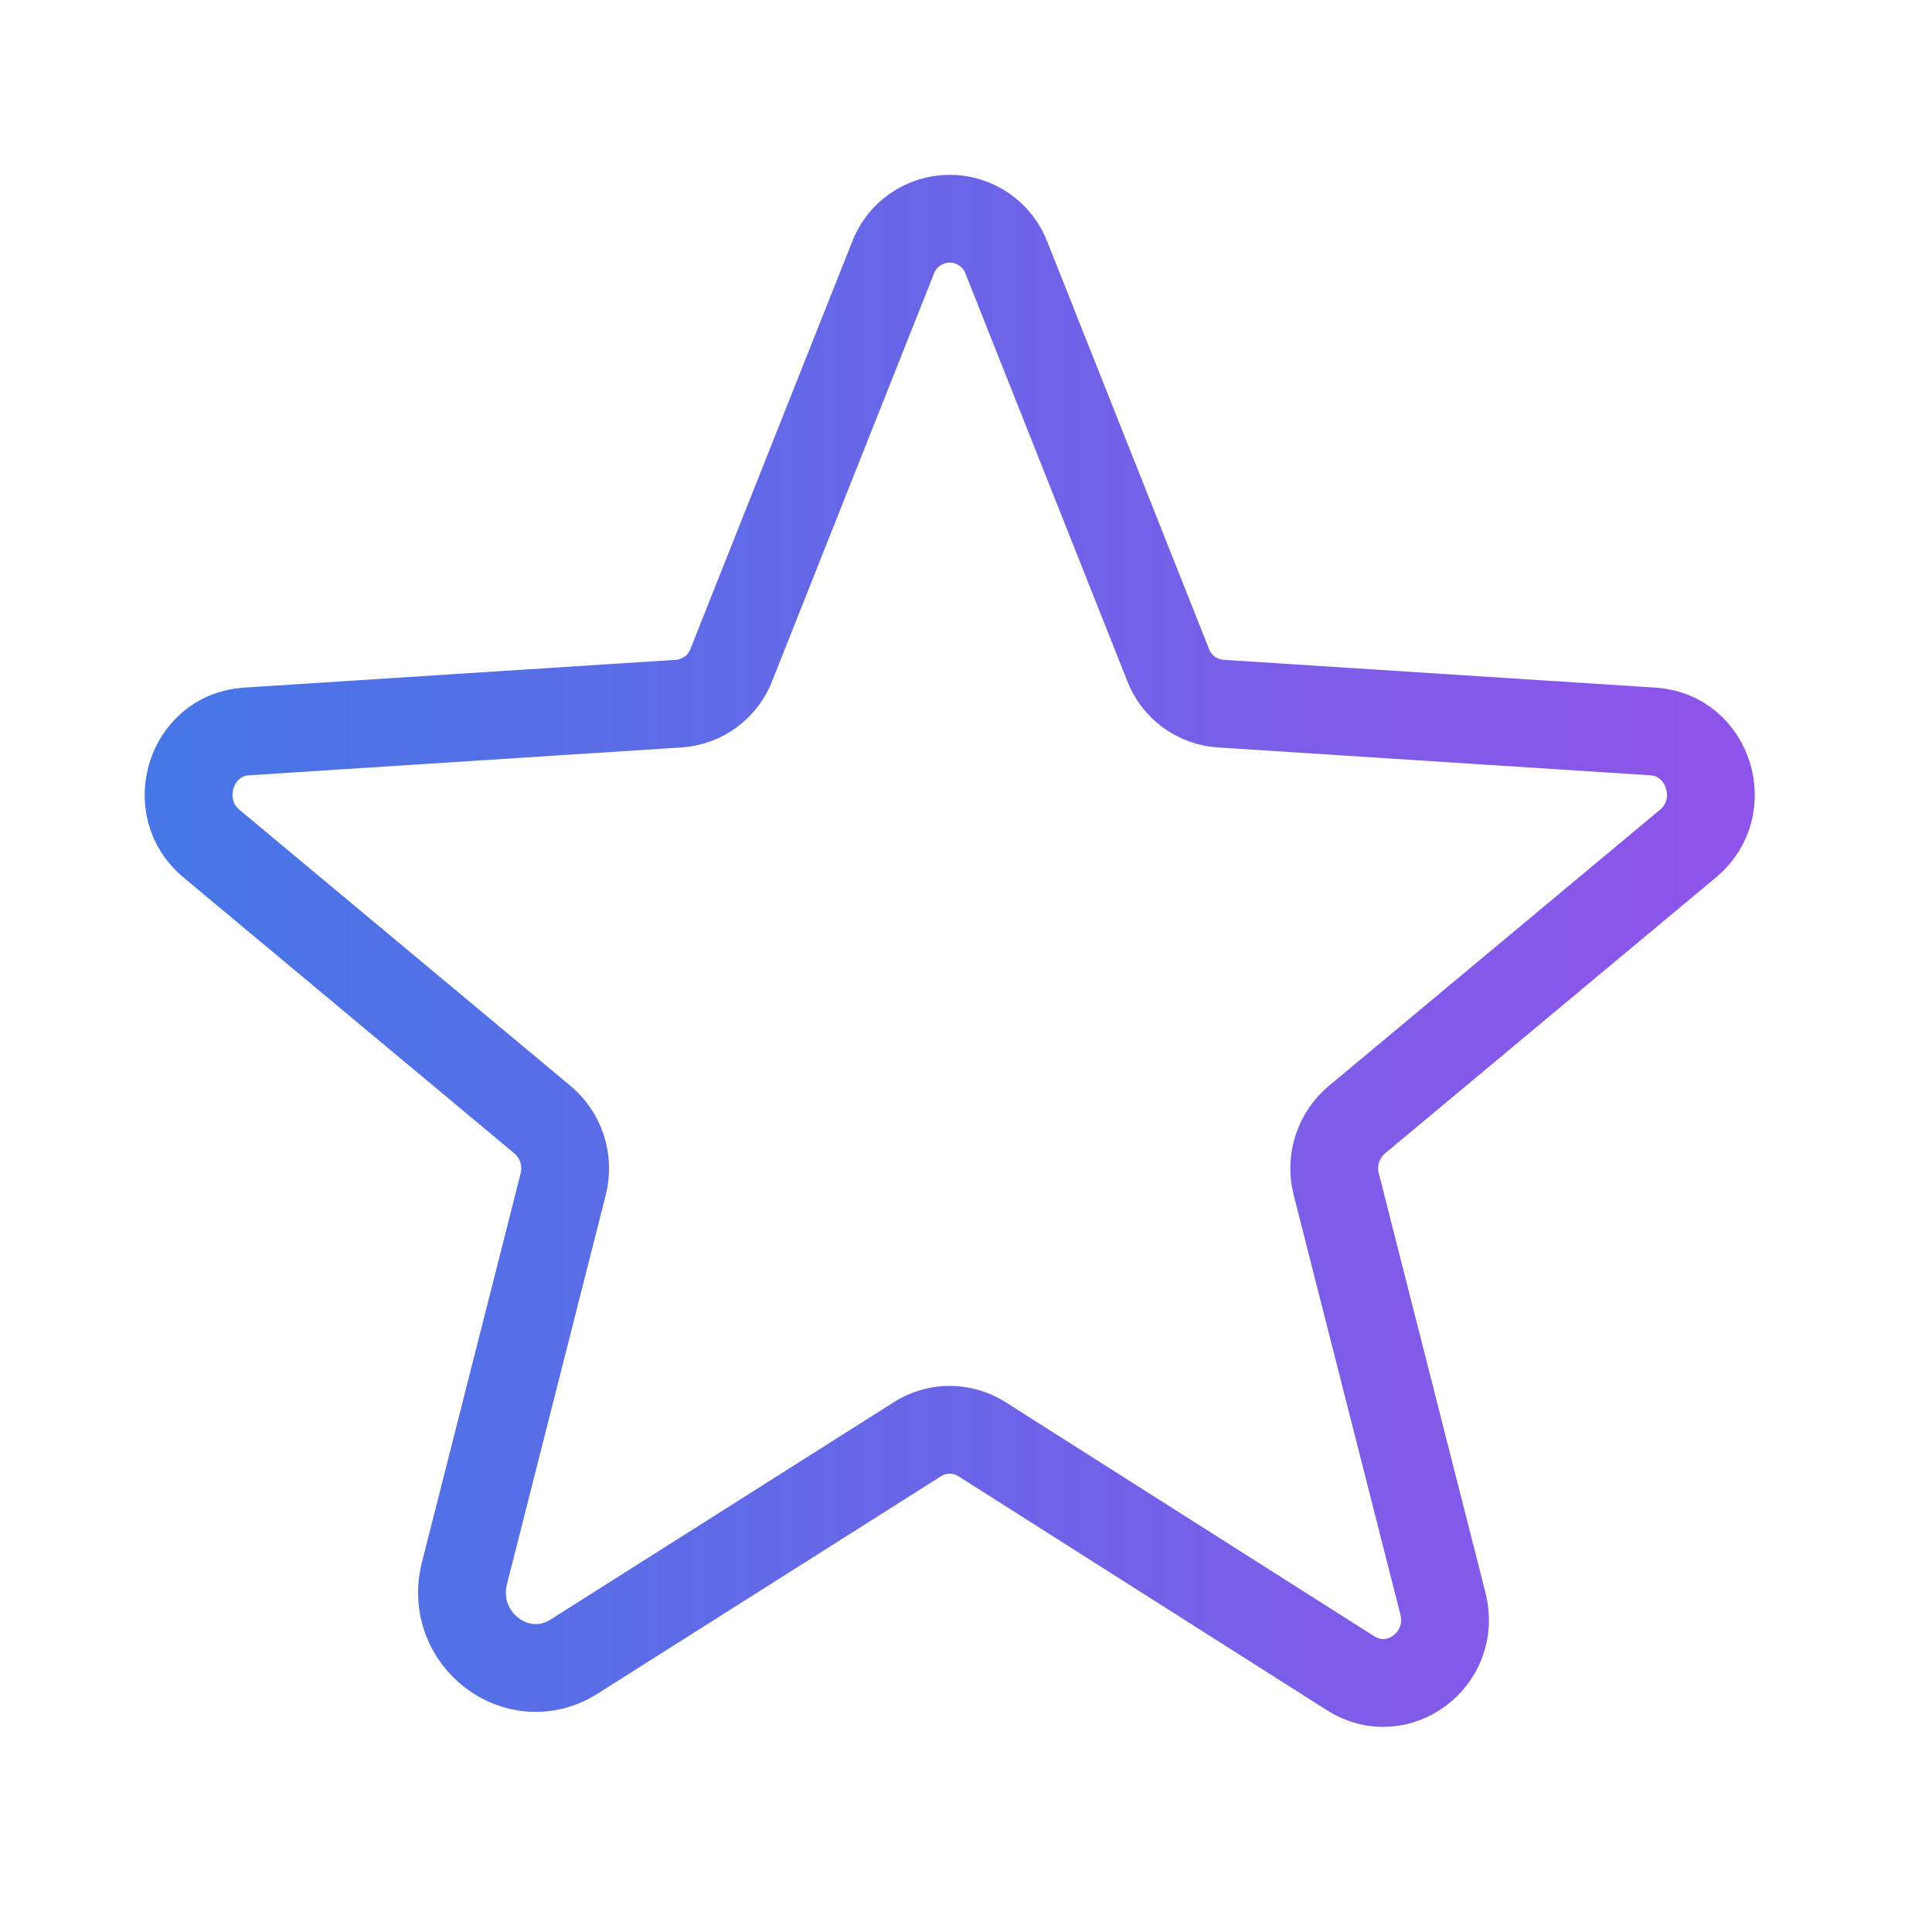
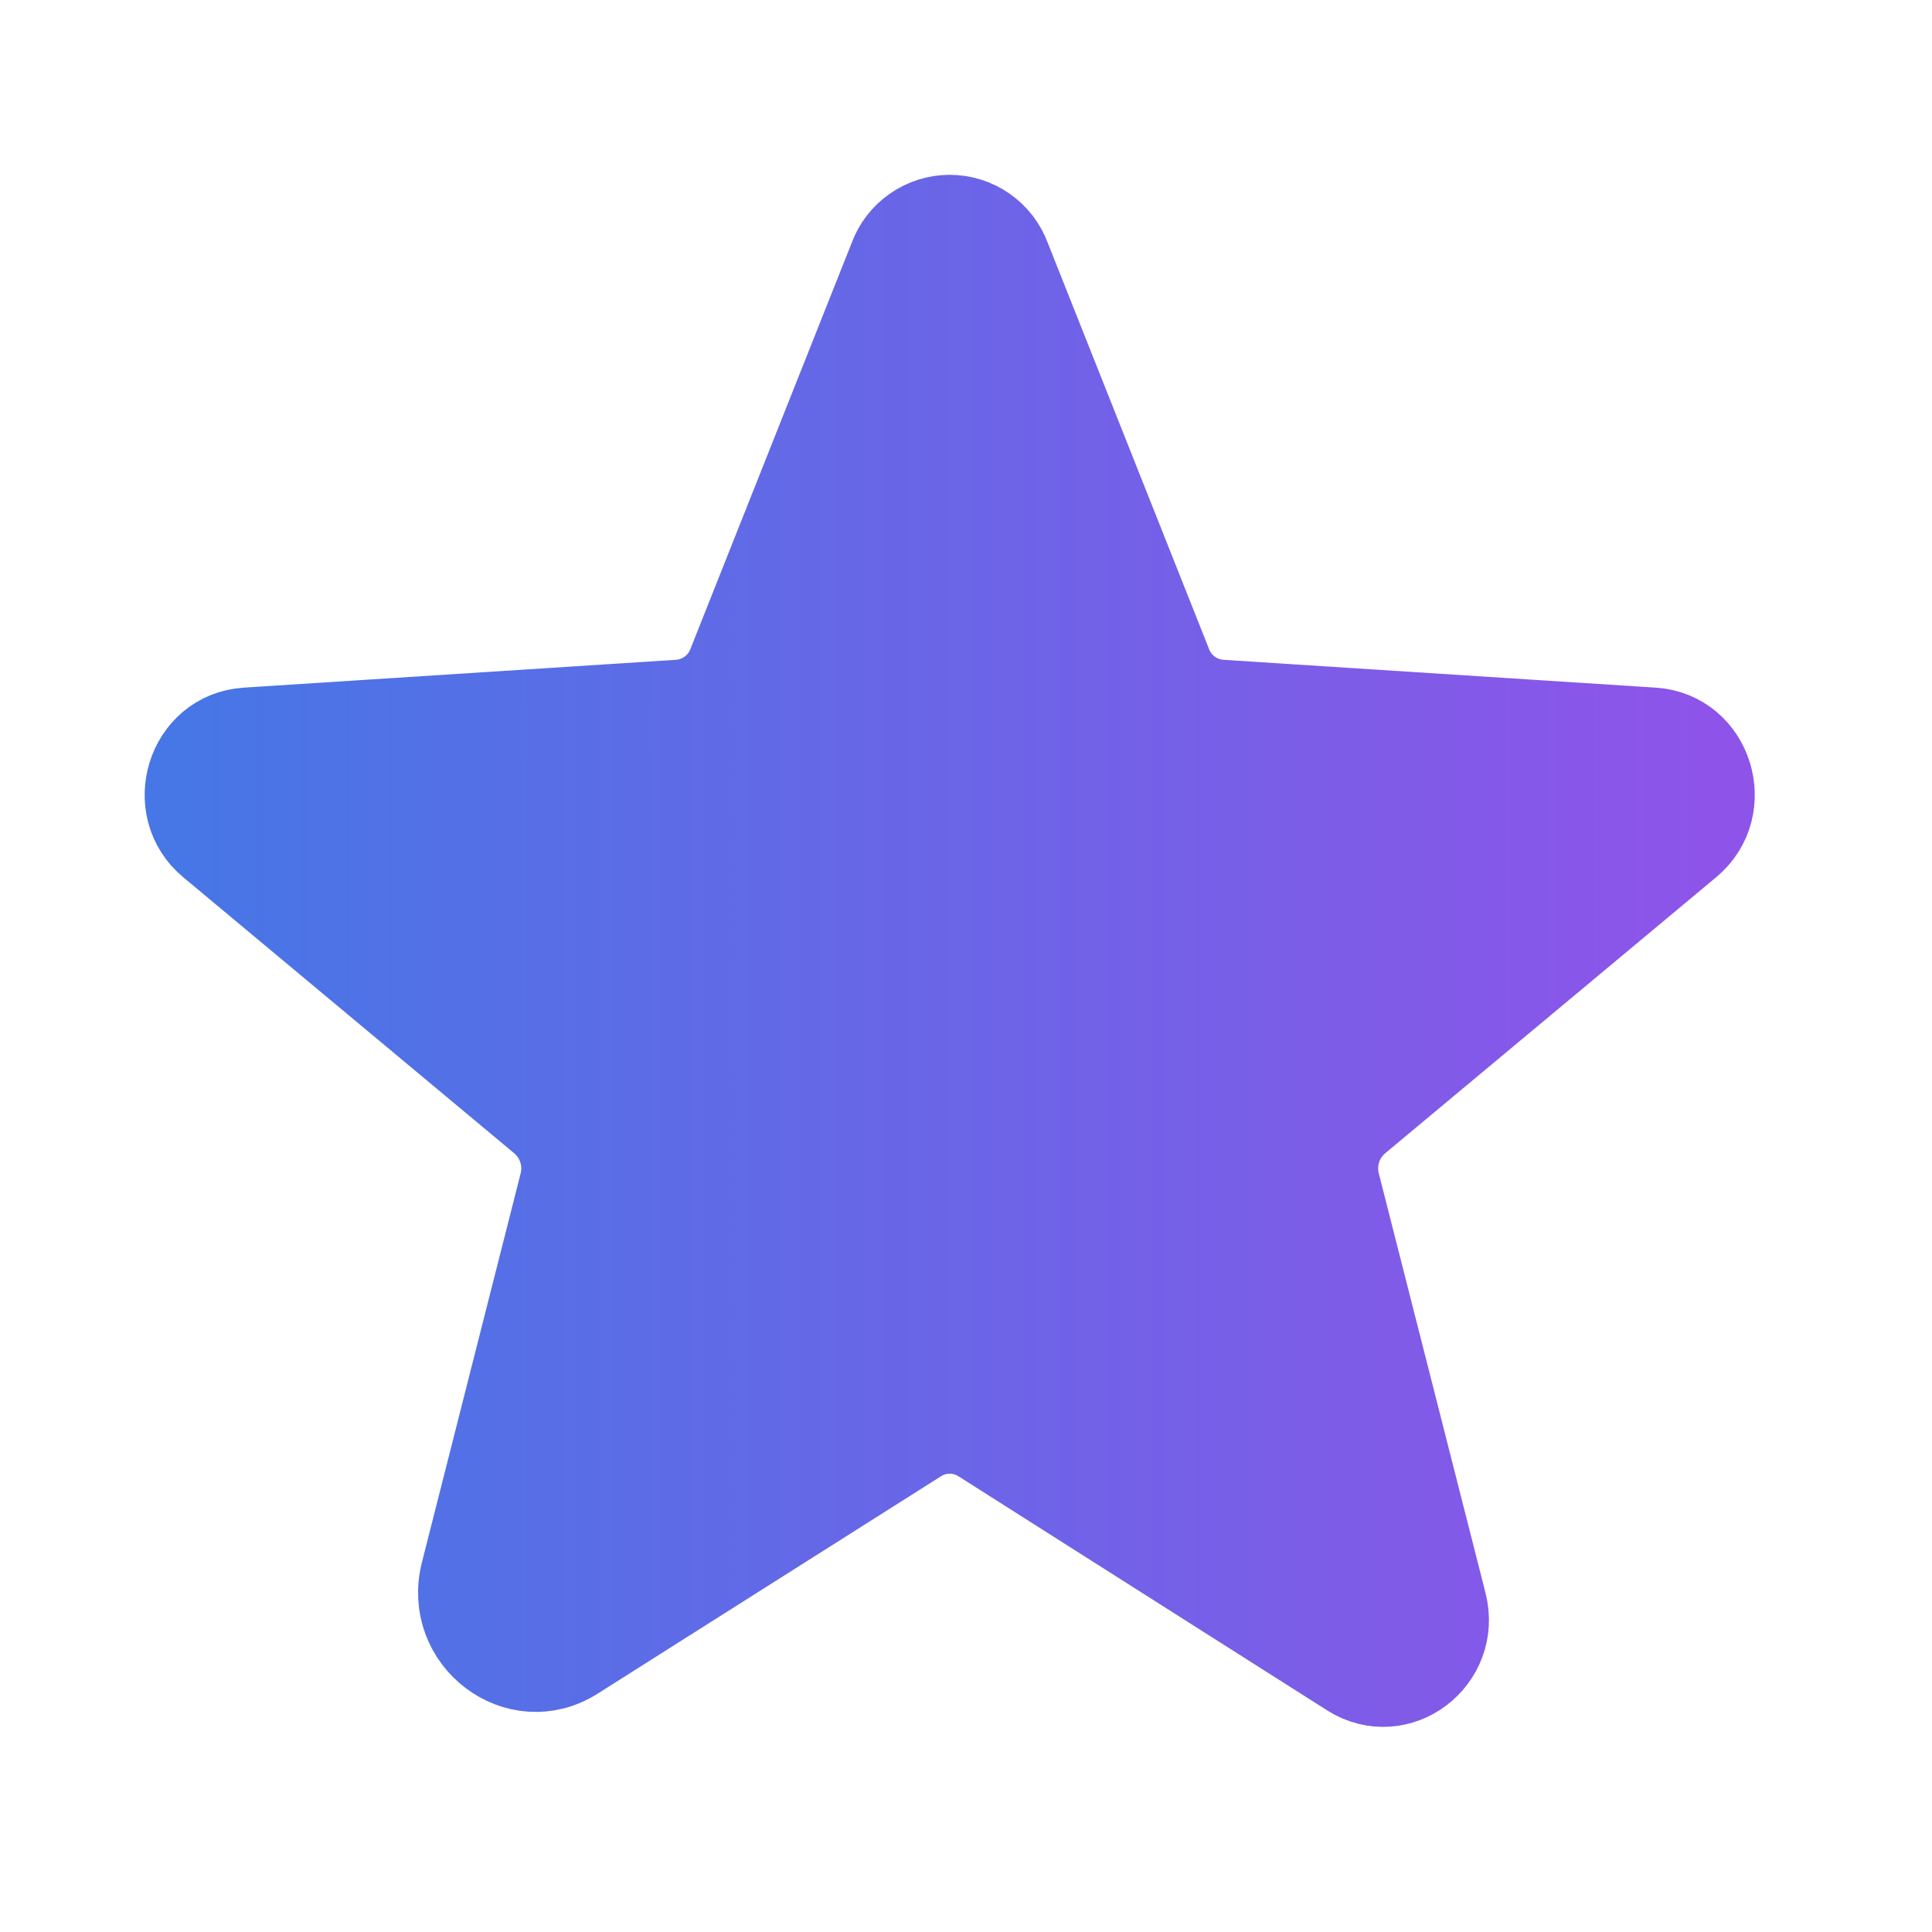
<svg xmlns="http://www.w3.org/2000/svg" width="33" height="33" viewBox="0 0 33 33" fill="none">
-   <path d="M16.772 24.582L23.072 28.582C23.884 29.094 24.884 28.332 24.647 27.394L22.822 20.219C22.772 20.02 22.78 19.811 22.844 19.617C22.908 19.422 23.026 19.25 23.184 19.119L28.834 14.407C29.572 13.794 29.197 12.557 28.234 12.494L20.859 12.019C20.658 12.008 20.465 11.937 20.302 11.818C20.14 11.698 20.017 11.533 19.947 11.344L17.197 4.419C17.124 4.219 16.991 4.046 16.817 3.924C16.642 3.802 16.435 3.736 16.222 3.736C16.009 3.736 15.801 3.802 15.627 3.924C15.452 4.046 15.319 4.219 15.247 4.419L12.497 11.344C12.427 11.533 12.303 11.698 12.141 11.818C11.979 11.937 11.785 12.008 11.584 12.019L4.209 12.494C3.247 12.557 2.872 13.794 3.609 14.407L9.259 19.119C9.417 19.25 9.535 19.422 9.599 19.617C9.663 19.811 9.671 20.02 9.622 20.219L7.934 26.869C7.647 27.994 8.847 28.907 9.809 28.294L15.672 24.582C15.836 24.477 16.027 24.422 16.222 24.422C16.416 24.422 16.607 24.477 16.772 24.582Z" stroke="url(#paint0_linear_1109_80)" stroke-width="1.5" stroke-linecap="round" stroke-linejoin="round" />
+   <path d="M16.772 24.582L23.072 28.582C23.884 29.094 24.884 28.332 24.647 27.394L22.822 20.219C22.772 20.02 22.78 19.811 22.844 19.617C22.908 19.422 23.026 19.25 23.184 19.119L28.834 14.407C29.572 13.794 29.197 12.557 28.234 12.494L20.859 12.019C20.658 12.008 20.465 11.937 20.302 11.818C20.14 11.698 20.017 11.533 19.947 11.344L17.197 4.419C17.124 4.219 16.991 4.046 16.817 3.924C16.642 3.802 16.435 3.736 16.222 3.736C16.009 3.736 15.801 3.802 15.627 3.924C15.452 4.046 15.319 4.219 15.247 4.419L12.497 11.344C12.427 11.533 12.303 11.698 12.141 11.818C11.979 11.937 11.785 12.008 11.584 12.019L4.209 12.494C3.247 12.557 2.872 13.794 3.609 14.407L9.259 19.119C9.417 19.25 9.535 19.422 9.599 19.617C9.663 19.811 9.671 20.02 9.622 20.219L7.934 26.869C7.647 27.994 8.847 28.907 9.809 28.294L15.672 24.582C15.836 24.477 16.027 24.422 16.222 24.422C16.416 24.422 16.607 24.477 16.772 24.582Z" fill="url(#paint0_linear_681_79)" stroke="url(#paint1_linear_681_79)" stroke-width="1.5" stroke-linecap="round" stroke-linejoin="round" />
  <defs>
-     <linearGradient id="paint0_linear_1109_80" x1="3.221" y1="16.241" x2="29.223" y2="16.241" gradientUnits="userSpaceOnUse">
+     <linearGradient id="paint0_linear_681_79" x1="3.221" y1="16.241" x2="29.223" y2="16.241" gradientUnits="userSpaceOnUse">
+       <stop stop-color="#4776E6" />
+       <stop offset="1" stop-color="#8E54E9" />
+     </linearGradient>
+     <linearGradient id="paint1_linear_681_79" x1="3.221" y1="16.241" x2="29.223" y2="16.241" gradientUnits="userSpaceOnUse">
      <stop stop-color="#4776E6" />
      <stop offset="1" stop-color="#8E54E9" />
    </linearGradient>
  </defs>
</svg>
